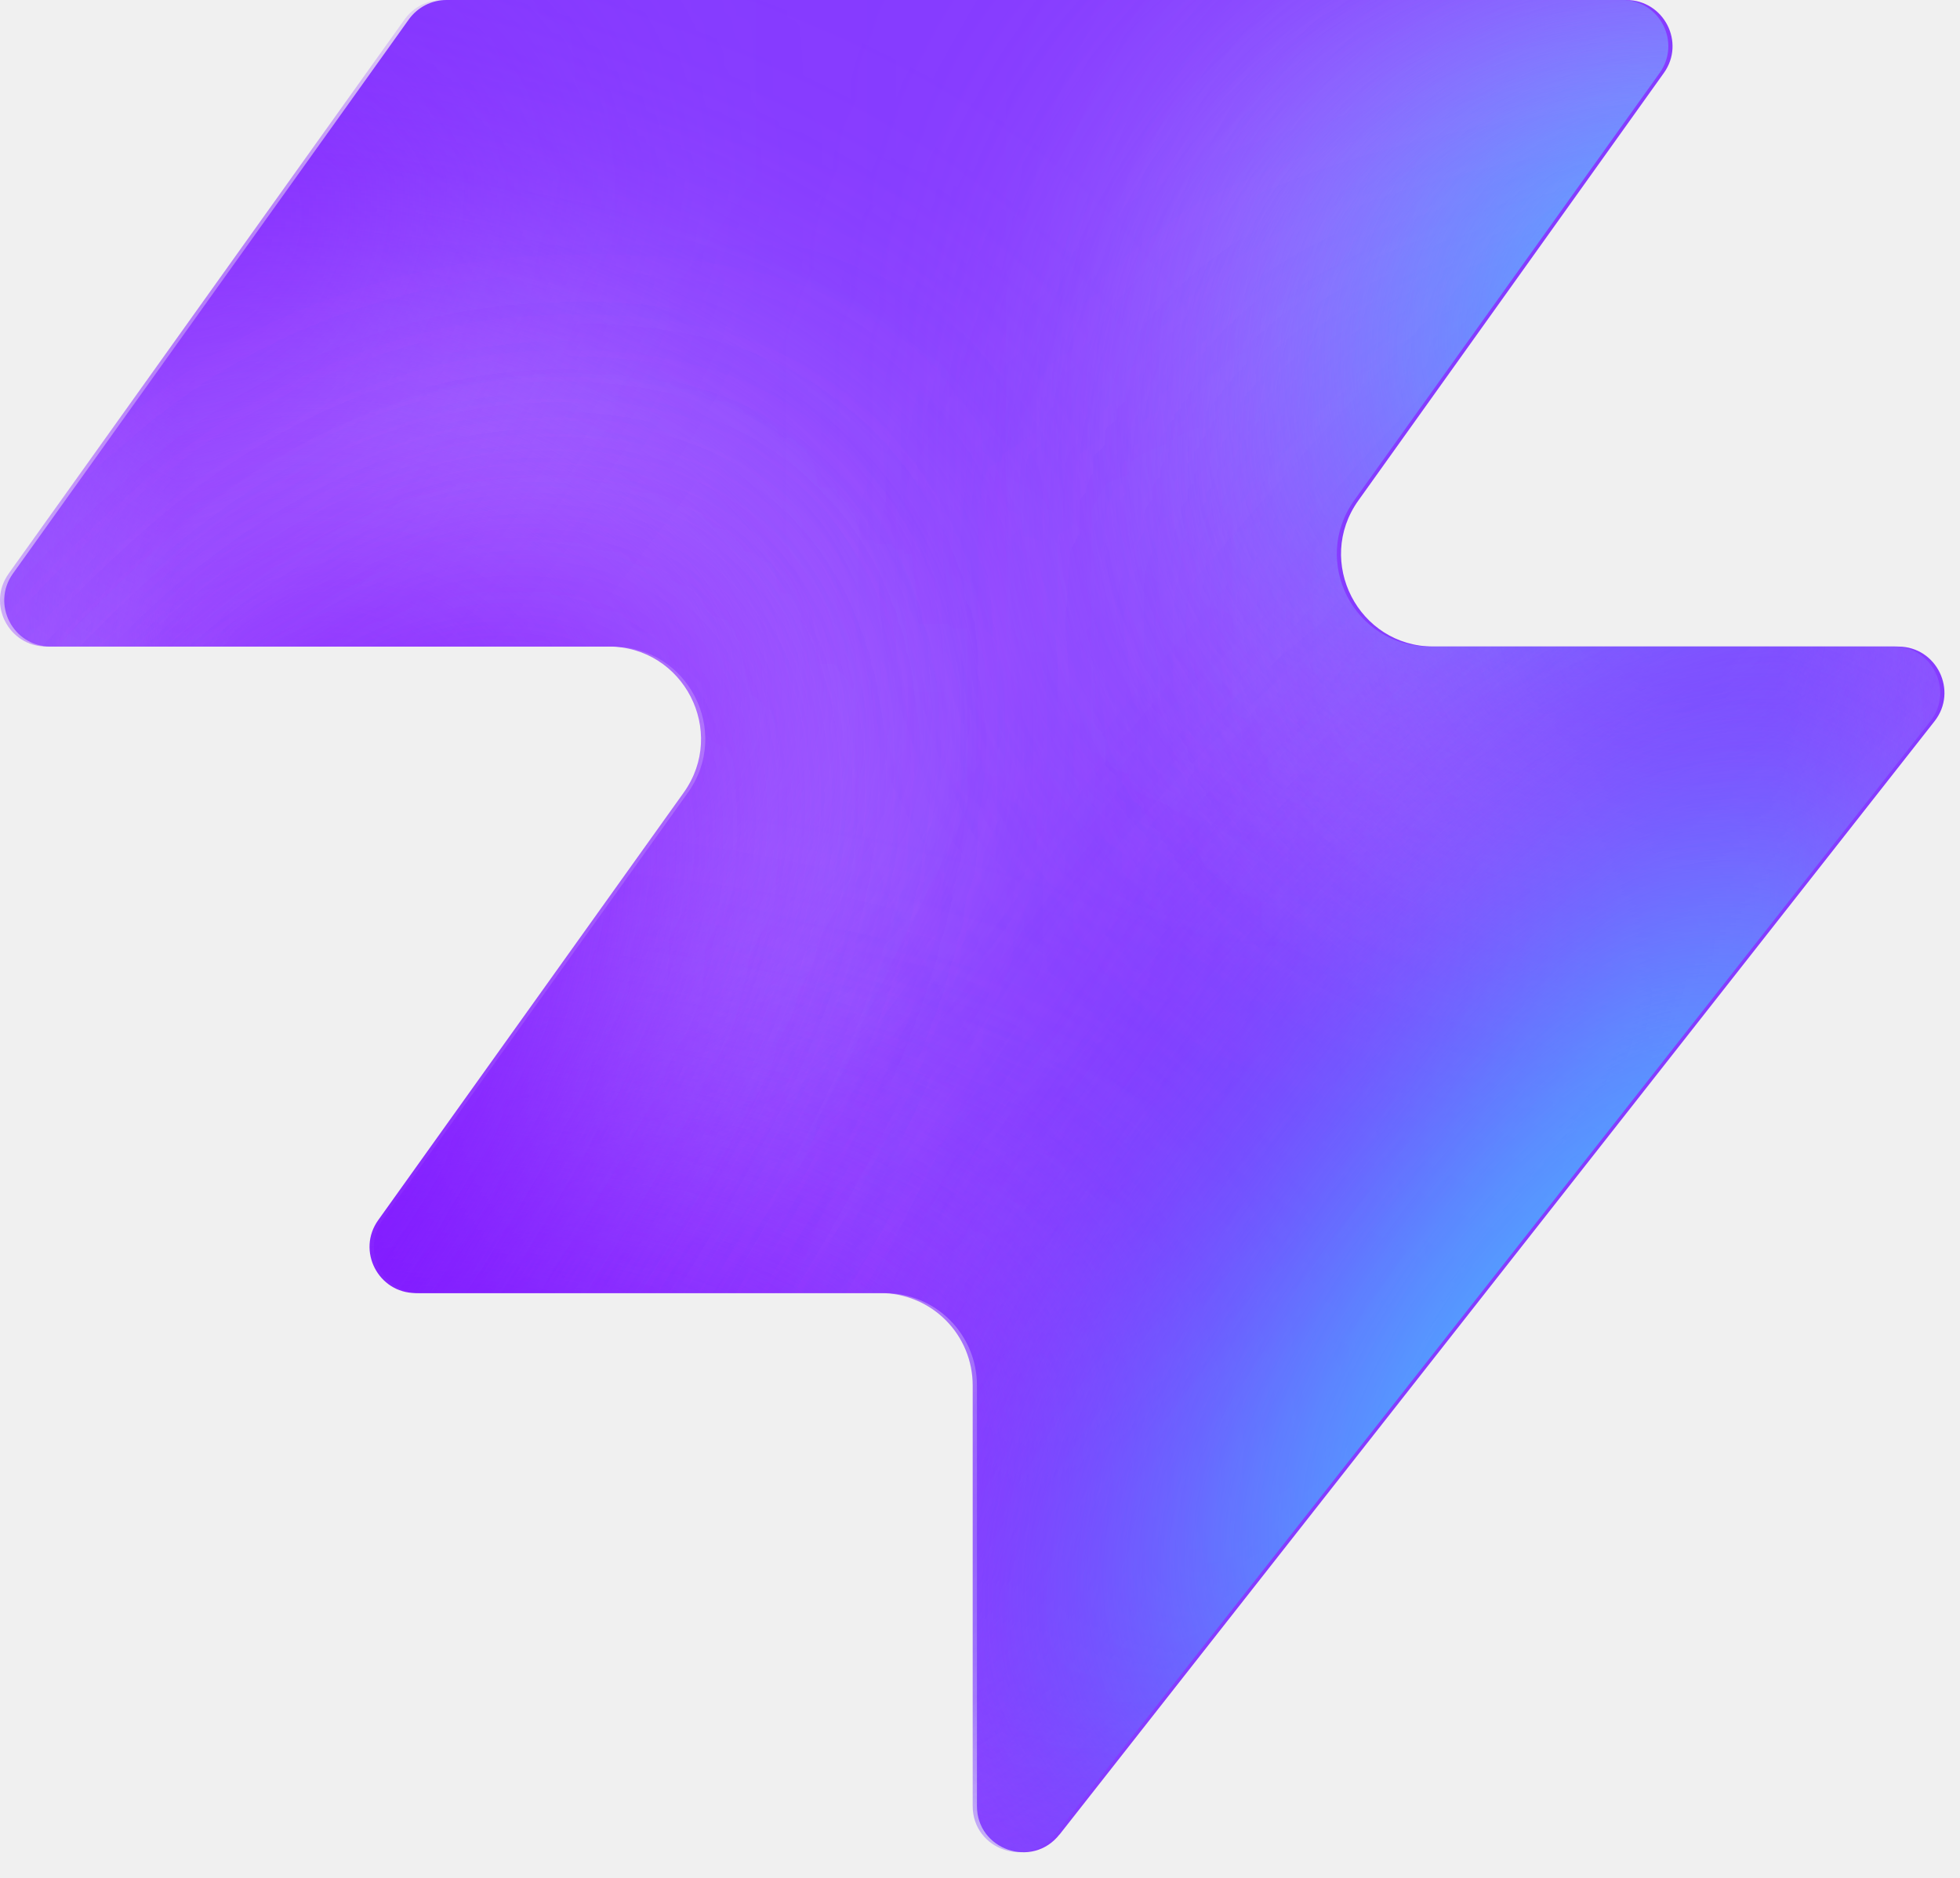
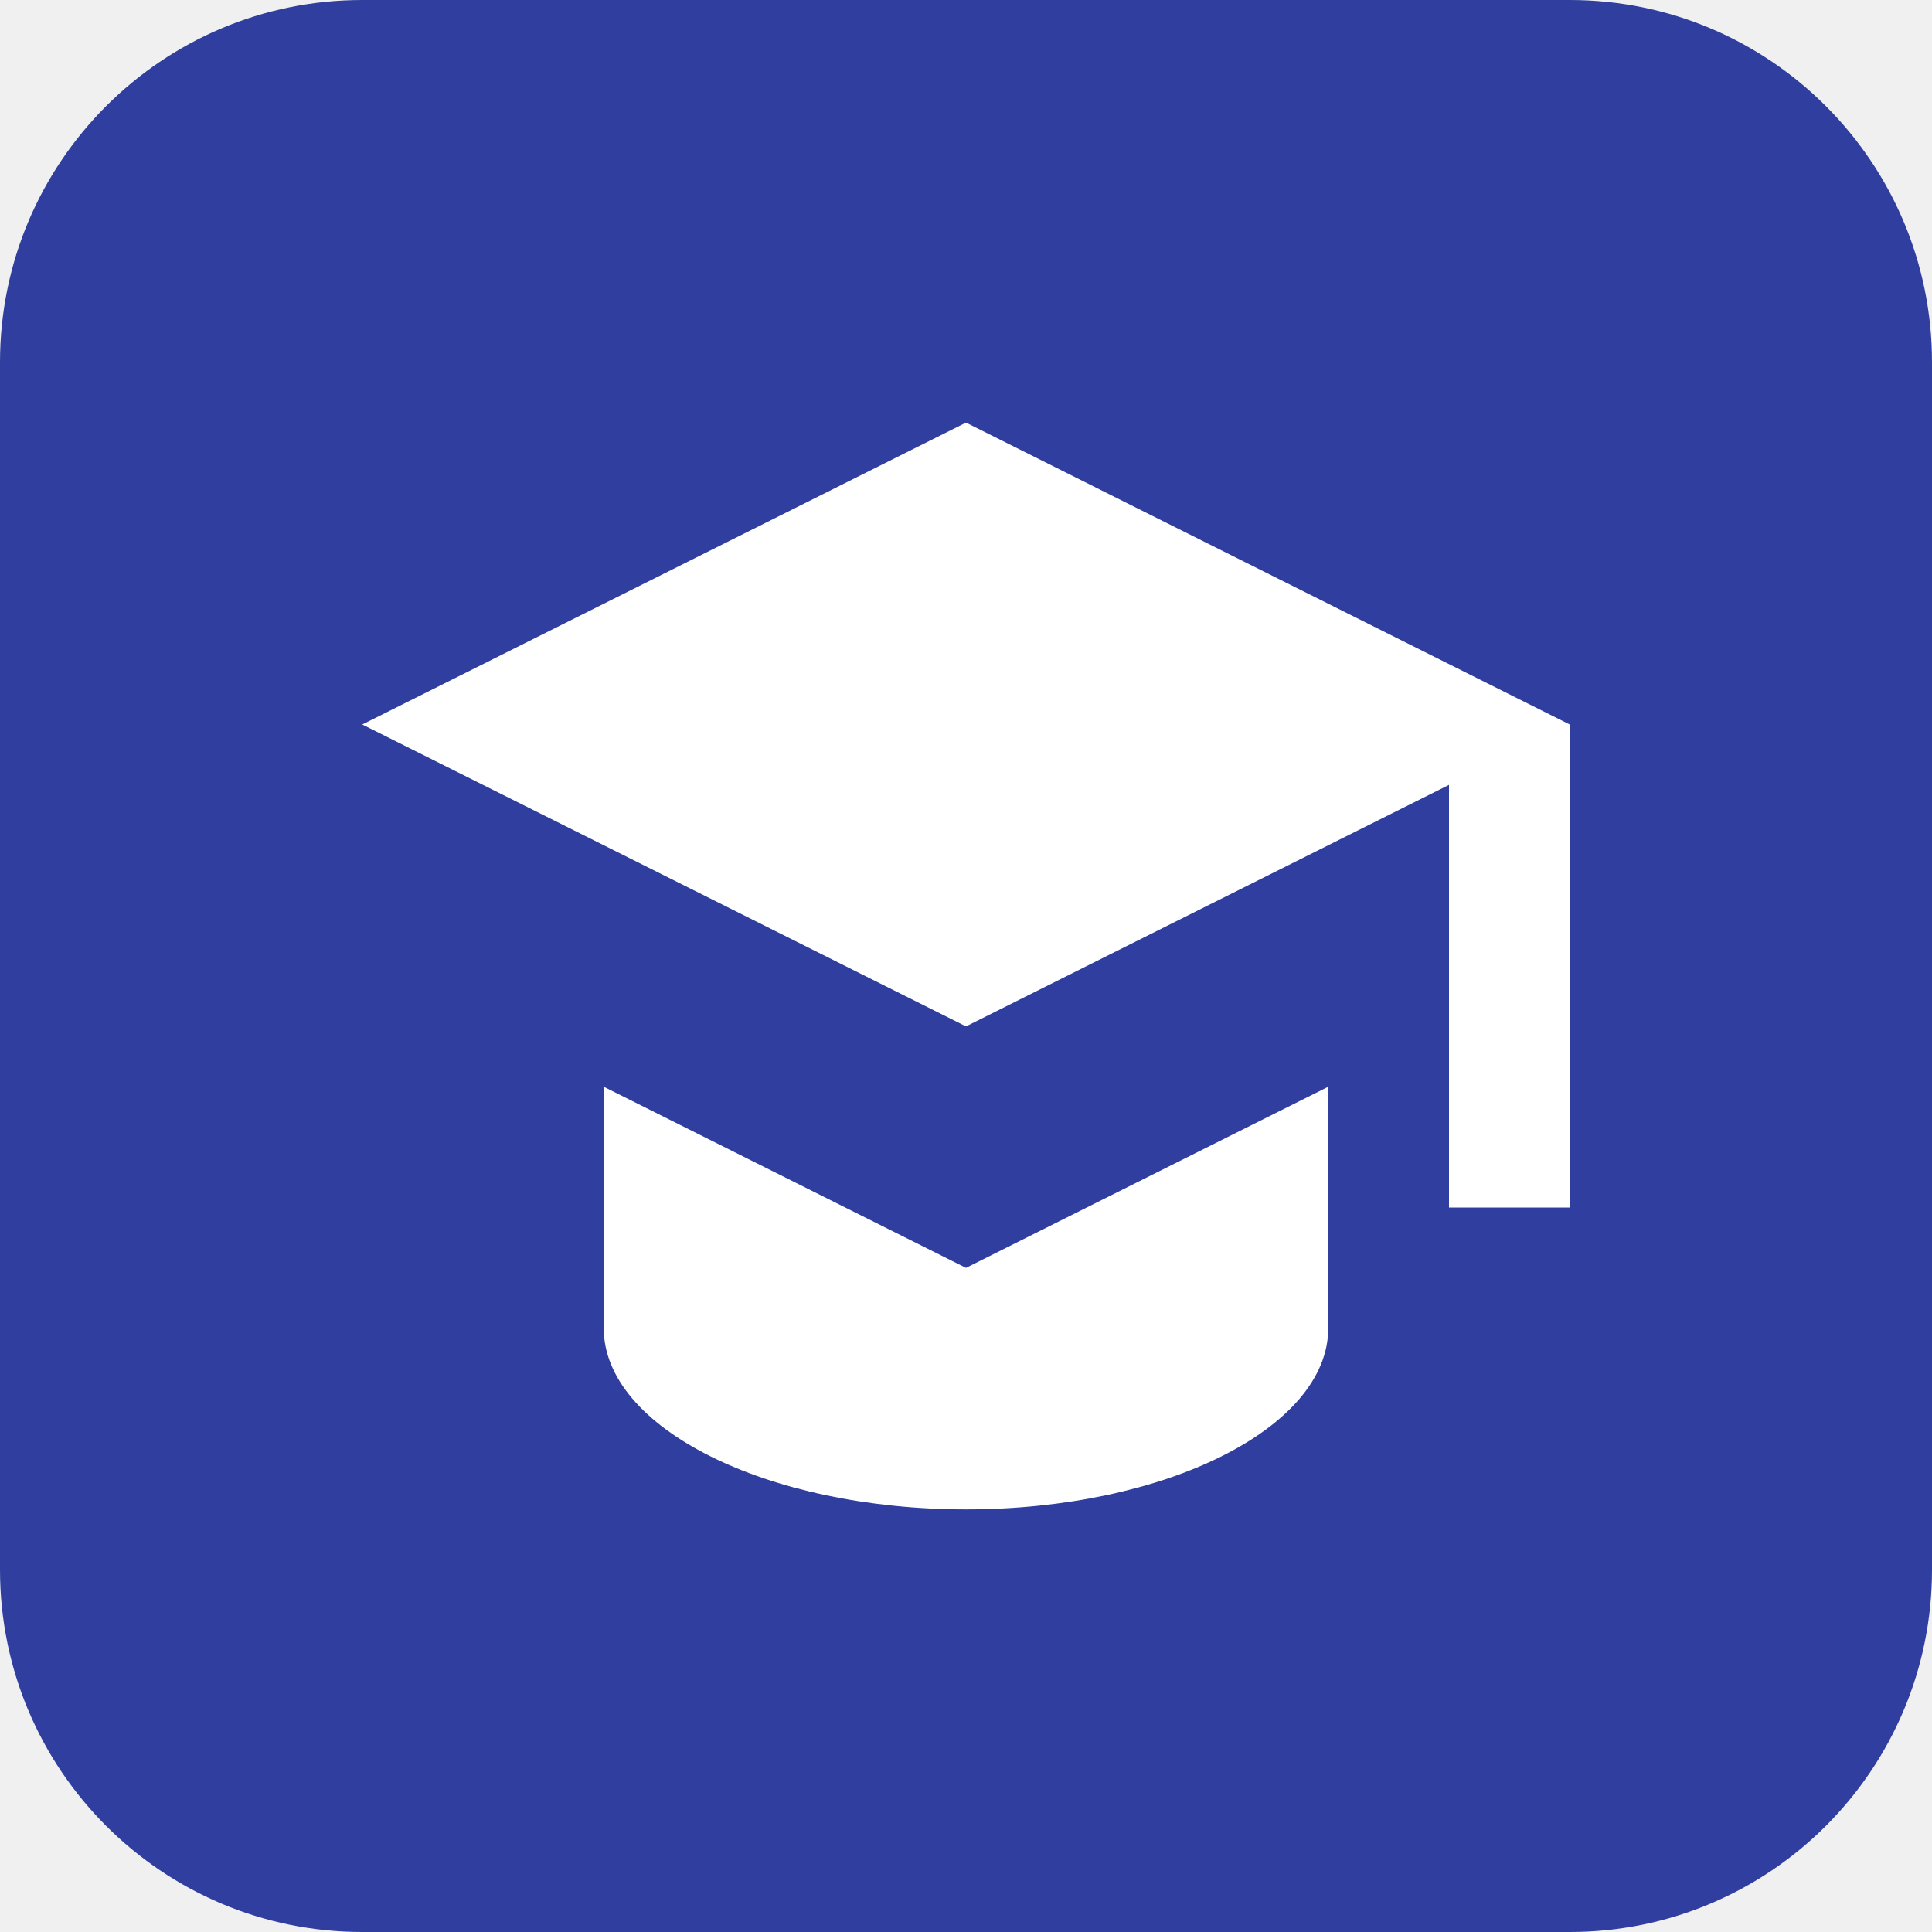
- <svg xmlns="http://www.w3.org/2000/svg" width="48" height="46" fill="none" viewBox="0 0 48 46">
-   <path fill="#863bff" d="M25.946 44.938c-.664.845-2.021.375-2.021-.698V33.937a2.26 2.26 0 0 0-2.262-2.262H10.287c-.92 0-1.456-1.04-.92-1.788l7.48-10.471c1.07-1.497 0-3.578-1.842-3.578H1.237c-.92 0-1.456-1.04-.92-1.788L10.013.474c.214-.297.556-.474.92-.474h28.894c.92 0 1.456 1.04.92 1.788l-7.48 10.471c-1.07 1.498 0 3.579 1.842 3.579h11.377c.943 0 1.473 1.088.89 1.83L25.947 44.94z" style="fill:#863bff;fill:color(display-p3 .525 .23 1);fill-opacity:1" />
-   <mask id="a" width="48" height="46" x="0" y="0" maskUnits="userSpaceOnUse" style="mask-type:alpha">
-     <path fill="#000" d="M25.842 44.938c-.664.844-2.021.375-2.021-.698V33.937a2.26 2.26 0 0 0-2.262-2.262H10.183c-.92 0-1.456-1.04-.92-1.788l7.48-10.471c1.07-1.498 0-3.579-1.842-3.579H1.133c-.92 0-1.456-1.04-.92-1.787L9.91.473c.214-.297.556-.474.92-.474h28.894c.92 0 1.456 1.04.92 1.788l-7.48 10.471c-1.07 1.498 0 3.578 1.842 3.578h11.377c.943 0 1.473 1.088.89 1.832L25.843 44.94z" style="fill:#000;fill-opacity:1" />
-   </mask>
-   <g mask="url(#a)">
-     <g filter="url(#b)">
-       <ellipse cx="5.508" cy="14.704" fill="#ede6ff" rx="5.508" ry="14.704" style="fill:#ede6ff;fill:color(display-p3 .927 .903 1);fill-opacity:1" transform="matrix(.00324 1 1 -.00324 -4.47 31.516)" />
-     </g>
-     <g filter="url(#c)">
-       <ellipse cx="10.399" cy="29.851" fill="#ede6ff" rx="10.399" ry="29.851" style="fill:#ede6ff;fill:color(display-p3 .927 .903 1);fill-opacity:1" transform="matrix(.00324 1 1 -.00324 -39.328 7.883)" />
-     </g>
-     <g filter="url(#d)">
-       <ellipse cx="5.508" cy="30.487" fill="#7e14ff" rx="5.508" ry="30.487" style="fill:#7e14ff;fill:color(display-p3 .492 .077 1);fill-opacity:1" transform="rotate(89.814 -25.913 -14.639)scale(1 -1)" />
-     </g>
-     <g filter="url(#e)">
-       <ellipse cx="5.508" cy="30.599" fill="#7e14ff" rx="5.508" ry="30.599" style="fill:#7e14ff;fill:color(display-p3 .492 .077 1);fill-opacity:1" transform="rotate(89.814 -32.644 -3.334)scale(1 -1)" />
-     </g>
-     <g filter="url(#f)">
-       <ellipse cx="5.508" cy="30.599" fill="#7e14ff" rx="5.508" ry="30.599" style="fill:#7e14ff;fill:color(display-p3 .492 .077 1);fill-opacity:1" transform="matrix(.00324 1 1 -.00324 -34.34 30.47)" />
-     </g>
-     <g filter="url(#g)">
-       <ellipse cx="14.072" cy="22.078" fill="#ede6ff" rx="14.072" ry="22.078" style="fill:#ede6ff;fill:color(display-p3 .927 .903 1);fill-opacity:1" transform="rotate(93.35 24.506 48.493)scale(-1 1)" />
-     </g>
-     <g filter="url(#h)">
-       <ellipse cx="3.47" cy="21.501" fill="#7e14ff" rx="3.47" ry="21.501" style="fill:#7e14ff;fill:color(display-p3 .492 .077 1);fill-opacity:1" transform="rotate(89.009 28.708 47.59)scale(-1 1)" />
-     </g>
-     <g filter="url(#i)">
-       <ellipse cx="3.47" cy="21.501" fill="#7e14ff" rx="3.47" ry="21.501" style="fill:#7e14ff;fill:color(display-p3 .492 .077 1);fill-opacity:1" transform="rotate(89.009 28.708 47.59)scale(-1 1)" />
-     </g>
-     <g filter="url(#j)">
-       <ellipse cx=".387" cy="8.972" fill="#7e14ff" rx="4.407" ry="29.108" style="fill:#7e14ff;fill:color(display-p3 .492 .077 1);fill-opacity:1" transform="rotate(39.51 .387 8.972)" />
-     </g>
-     <g filter="url(#k)">
-       <ellipse cx="47.523" cy="-6.092" fill="#7e14ff" rx="4.407" ry="29.108" style="fill:#7e14ff;fill:color(display-p3 .492 .077 1);fill-opacity:1" transform="rotate(37.892 47.523 -6.092)" />
-     </g>
-     <g filter="url(#l)">
-       <ellipse cx="41.412" cy="6.333" fill="#47bfff" rx="5.971" ry="9.665" style="fill:#47bfff;fill:color(display-p3 .28 .748 1);fill-opacity:1" transform="rotate(37.892 41.412 6.333)" />
-     </g>
-     <g filter="url(#m)">
-       <ellipse cx="-1.879" cy="38.332" fill="#7e14ff" rx="4.407" ry="29.108" style="fill:#7e14ff;fill:color(display-p3 .492 .077 1);fill-opacity:1" transform="rotate(37.892 -1.88 38.332)" />
-     </g>
-     <g filter="url(#n)">
-       <ellipse cx="-1.879" cy="38.332" fill="#7e14ff" rx="4.407" ry="29.108" style="fill:#7e14ff;fill:color(display-p3 .492 .077 1);fill-opacity:1" transform="rotate(37.892 -1.88 38.332)" />
-     </g>
-     <g filter="url(#o)">
-       <ellipse cx="35.651" cy="29.907" fill="#7e14ff" rx="4.407" ry="29.108" style="fill:#7e14ff;fill:color(display-p3 .492 .077 1);fill-opacity:1" transform="rotate(37.892 35.651 29.907)" />
-     </g>
-     <g filter="url(#p)">
-       <ellipse cx="38.418" cy="32.4" fill="#47bfff" rx="5.971" ry="15.297" style="fill:#47bfff;fill:color(display-p3 .28 .748 1);fill-opacity:1" transform="rotate(37.892 38.418 32.4)" />
-     </g>
-   </g>
-   <defs>
-     <filter id="b" width="60.045" height="41.654" x="-19.77" y="16.149" color-interpolation-filters="sRGB" filterUnits="userSpaceOnUse">
-       <feFlood flood-opacity="0" result="BackgroundImageFix" />
-       <feBlend in="SourceGraphic" in2="BackgroundImageFix" result="shape" />
-       <feGaussianBlur result="effect1_foregroundBlur_2002_17158" stdDeviation="7.659" />
-     </filter>
-     <filter id="c" width="90.34" height="51.437" x="-54.613" y="-7.533" color-interpolation-filters="sRGB" filterUnits="userSpaceOnUse">
-       <feFlood flood-opacity="0" result="BackgroundImageFix" />
-       <feBlend in="SourceGraphic" in2="BackgroundImageFix" result="shape" />
-       <feGaussianBlur result="effect1_foregroundBlur_2002_17158" stdDeviation="7.659" />
-     </filter>
-     <filter id="d" width="79.355" height="29.4" x="-49.64" y="2.03" color-interpolation-filters="sRGB" filterUnits="userSpaceOnUse">
-       <feFlood flood-opacity="0" result="BackgroundImageFix" />
-       <feBlend in="SourceGraphic" in2="BackgroundImageFix" result="shape" />
-       <feGaussianBlur result="effect1_foregroundBlur_2002_17158" stdDeviation="4.596" />
-     </filter>
-     <filter id="e" width="79.579" height="29.4" x="-45.045" y="20.029" color-interpolation-filters="sRGB" filterUnits="userSpaceOnUse">
-       <feFlood flood-opacity="0" result="BackgroundImageFix" />
-       <feBlend in="SourceGraphic" in2="BackgroundImageFix" result="shape" />
-       <feGaussianBlur result="effect1_foregroundBlur_2002_17158" stdDeviation="4.596" />
-     </filter>
-     <filter id="f" width="79.579" height="29.4" x="-43.513" y="21.178" color-interpolation-filters="sRGB" filterUnits="userSpaceOnUse">
-       <feFlood flood-opacity="0" result="BackgroundImageFix" />
-       <feBlend in="SourceGraphic" in2="BackgroundImageFix" result="shape" />
-       <feGaussianBlur result="effect1_foregroundBlur_2002_17158" stdDeviation="4.596" />
-     </filter>
-     <filter id="g" width="74.749" height="58.852" x="15.756" y="-17.901" color-interpolation-filters="sRGB" filterUnits="userSpaceOnUse">
-       <feFlood flood-opacity="0" result="BackgroundImageFix" />
-       <feBlend in="SourceGraphic" in2="BackgroundImageFix" result="shape" />
-       <feGaussianBlur result="effect1_foregroundBlur_2002_17158" stdDeviation="7.659" />
-     </filter>
-     <filter id="h" width="61.377" height="25.362" x="23.548" y="2.284" color-interpolation-filters="sRGB" filterUnits="userSpaceOnUse">
-       <feFlood flood-opacity="0" result="BackgroundImageFix" />
-       <feBlend in="SourceGraphic" in2="BackgroundImageFix" result="shape" />
-       <feGaussianBlur result="effect1_foregroundBlur_2002_17158" stdDeviation="4.596" />
-     </filter>
-     <filter id="i" width="61.377" height="25.362" x="23.548" y="2.284" color-interpolation-filters="sRGB" filterUnits="userSpaceOnUse">
-       <feFlood flood-opacity="0" result="BackgroundImageFix" />
-       <feBlend in="SourceGraphic" in2="BackgroundImageFix" result="shape" />
-       <feGaussianBlur result="effect1_foregroundBlur_2002_17158" stdDeviation="4.596" />
-     </filter>
-     <filter id="j" width="56.045" height="63.649" x="-27.636" y="-22.853" color-interpolation-filters="sRGB" filterUnits="userSpaceOnUse">
-       <feFlood flood-opacity="0" result="BackgroundImageFix" />
-       <feBlend in="SourceGraphic" in2="BackgroundImageFix" result="shape" />
-       <feGaussianBlur result="effect1_foregroundBlur_2002_17158" stdDeviation="4.596" />
-     </filter>
-     <filter id="k" width="54.814" height="64.646" x="20.116" y="-38.415" color-interpolation-filters="sRGB" filterUnits="userSpaceOnUse">
-       <feFlood flood-opacity="0" result="BackgroundImageFix" />
-       <feBlend in="SourceGraphic" in2="BackgroundImageFix" result="shape" />
-       <feGaussianBlur result="effect1_foregroundBlur_2002_17158" stdDeviation="4.596" />
-     </filter>
-     <filter id="l" width="33.541" height="35.313" x="24.641" y="-11.323" color-interpolation-filters="sRGB" filterUnits="userSpaceOnUse">
-       <feFlood flood-opacity="0" result="BackgroundImageFix" />
-       <feBlend in="SourceGraphic" in2="BackgroundImageFix" result="shape" />
-       <feGaussianBlur result="effect1_foregroundBlur_2002_17158" stdDeviation="4.596" />
-     </filter>
-     <filter id="m" width="54.814" height="64.646" x="-29.286" y="6.009" color-interpolation-filters="sRGB" filterUnits="userSpaceOnUse">
-       <feFlood flood-opacity="0" result="BackgroundImageFix" />
-       <feBlend in="SourceGraphic" in2="BackgroundImageFix" result="shape" />
-       <feGaussianBlur result="effect1_foregroundBlur_2002_17158" stdDeviation="4.596" />
-     </filter>
-     <filter id="n" width="54.814" height="64.646" x="-29.286" y="6.009" color-interpolation-filters="sRGB" filterUnits="userSpaceOnUse">
-       <feFlood flood-opacity="0" result="BackgroundImageFix" />
-       <feBlend in="SourceGraphic" in2="BackgroundImageFix" result="shape" />
-       <feGaussianBlur result="effect1_foregroundBlur_2002_17158" stdDeviation="4.596" />
-     </filter>
-     <filter id="o" width="54.814" height="64.646" x="8.244" y="-2.416" color-interpolation-filters="sRGB" filterUnits="userSpaceOnUse">
-       <feFlood flood-opacity="0" result="BackgroundImageFix" />
-       <feBlend in="SourceGraphic" in2="BackgroundImageFix" result="shape" />
-       <feGaussianBlur result="effect1_foregroundBlur_2002_17158" stdDeviation="4.596" />
-     </filter>
-     <filter id="p" width="39.409" height="43.623" x="18.713" y="10.588" color-interpolation-filters="sRGB" filterUnits="userSpaceOnUse">
-       <feFlood flood-opacity="0" result="BackgroundImageFix" />
-       <feBlend in="SourceGraphic" in2="BackgroundImageFix" result="shape" />
-       <feGaussianBlur result="effect1_foregroundBlur_2002_17158" stdDeviation="4.596" />
-     </filter>
-   </defs>
+ <svg xmlns="http://www.w3.org/2000/svg" viewBox="0 0 64 64">
+   <rect width="64" height="64" rx="12" fill="#303F9F" />
+   <path d="M32 14 12 24l20 10 16-8v14h4V24L32 14Zm-12 22v8c0 3.3 5.4 6 12 6s12-2.7 12-6v-8l-12 6-12-6Z" fill="#fff" />
</svg>
